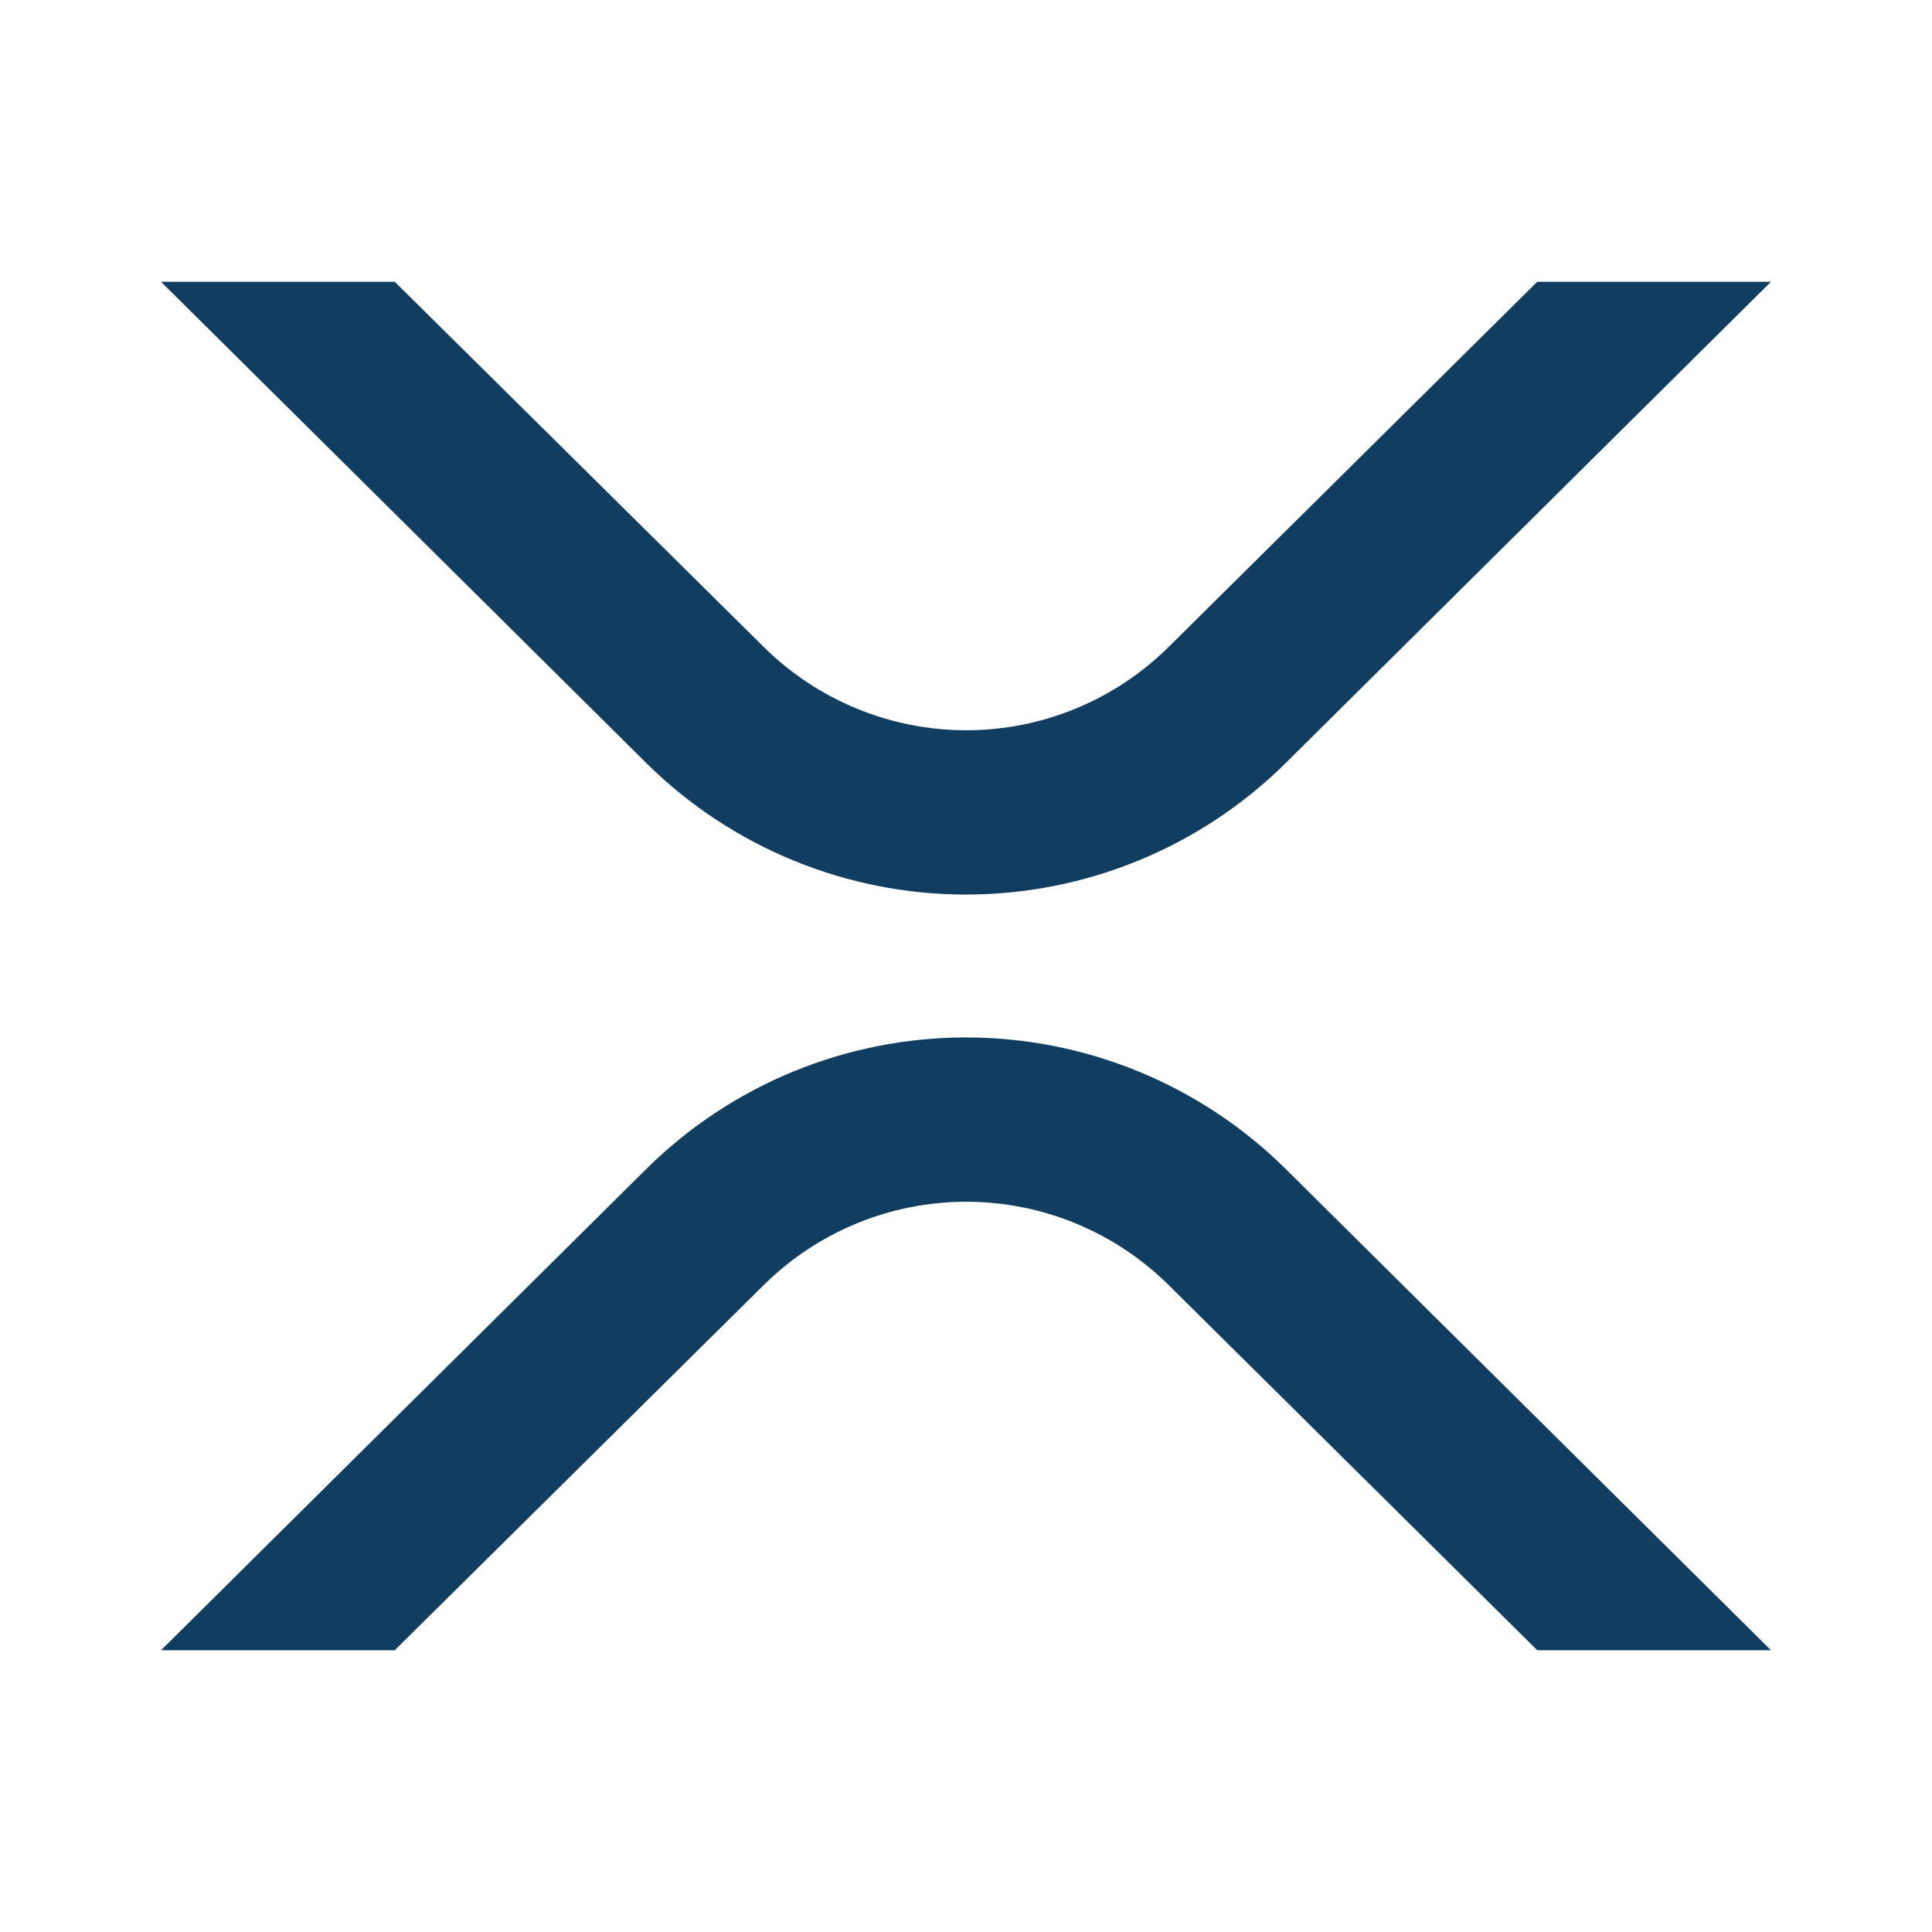
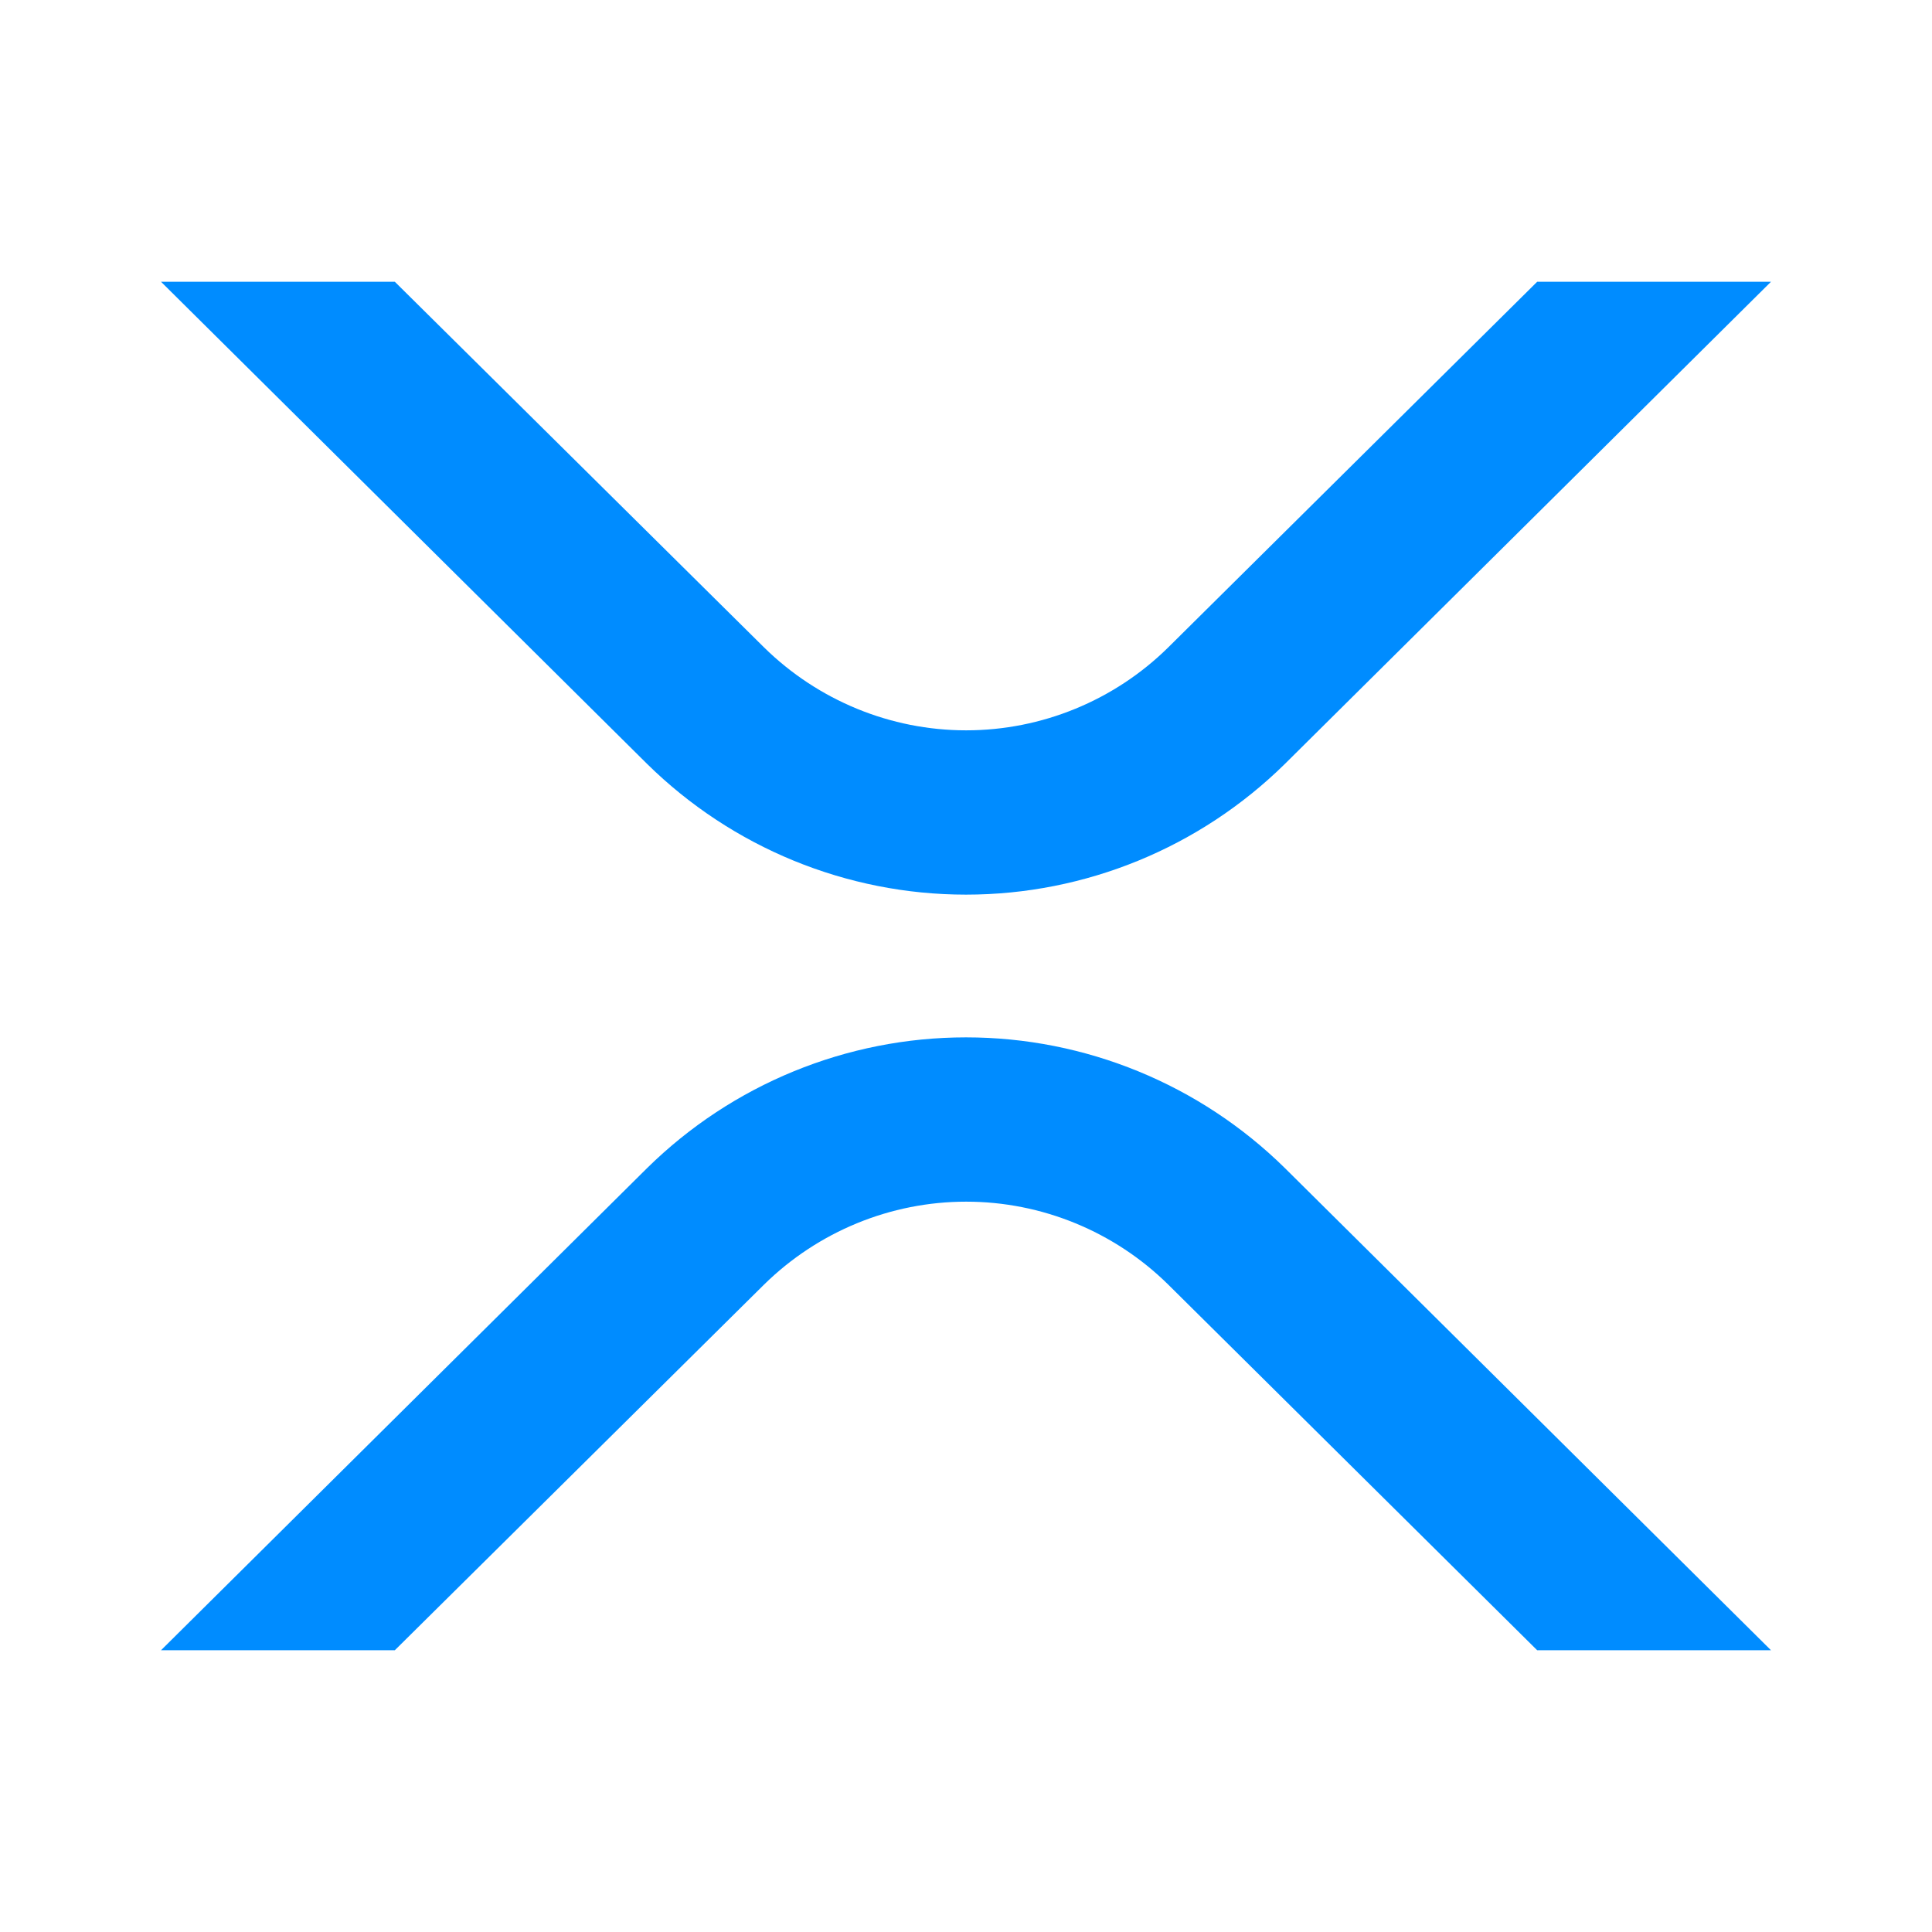
- <svg xmlns="http://www.w3.org/2000/svg" viewBox="0 0 960 960" width="960px" height="960px">
-   <g id="surface65744151">
-     <path style=" stroke:none;fill-rule:nonzero;fill:rgb(6.667%,23.922%,37.647%);fill-opacity:1;" d="M 580.48 638.32 C 553.719 611.941 517.68 597.141 480.102 597.141 C 442.52 597.141 406.48 611.941 379.719 638.32 L 196.141 820 L 80 820 L 321.602 580.398 C 363.82 538.82 420.719 515.5 480 515.5 C 539.281 515.5 596.16 538.82 638.398 580.398 L 880 820 L 763.859 820 Z M 580.48 638.32 " />
-     <path style=" stroke:none;fill-rule:nonzero;fill:rgb(6.667%,23.922%,37.647%);fill-opacity:1;" d="M 763.859 140 L 880 140 L 638.398 379.602 C 596.18 421.18 539.281 444.5 480 444.5 C 420.719 444.5 363.84 421.18 321.602 379.602 L 80 140 L 196.141 140 L 379.719 321.68 C 406.48 348.059 442.52 362.859 480.102 362.859 C 517.68 362.859 553.719 348.059 580.48 321.68 Z M 763.859 140 " />
+ <svg xmlns="http://www.w3.org/2000/svg" viewBox="0 0 48 48" width="48px" height="48px">
+   <g id="surface91333111">
+     <path style=" stroke:none;fill-rule:nonzero;fill:rgb(0%,54.902%,100%);fill-opacity:1;" d="M 29.023 31.914 C 27.688 30.598 25.883 29.855 24.004 29.855 C 22.125 29.855 20.324 30.598 18.984 31.914 L 9.809 41 L 4 41 L 16.078 29.02 C 18.191 26.941 21.035 25.773 24 25.773 C 26.965 25.773 29.809 26.941 31.922 29.02 L 44 41 L 38.191 41 Z M 29.023 31.914 " />
+     <path style=" stroke:none;fill-rule:nonzero;fill:rgb(0%,54.902%,100%);fill-opacity:1;" d="M 38.191 7 L 44 7 L 31.922 18.98 C 29.809 21.059 26.965 22.227 24 22.227 C 21.035 22.227 18.191 21.059 16.078 18.98 L 4 7 L 9.809 7 L 18.984 16.086 C 20.324 17.402 22.125 18.145 24.004 18.145 C 25.883 18.145 27.688 17.402 29.023 16.086 Z M 38.191 7 " />
  </g>
</svg>
